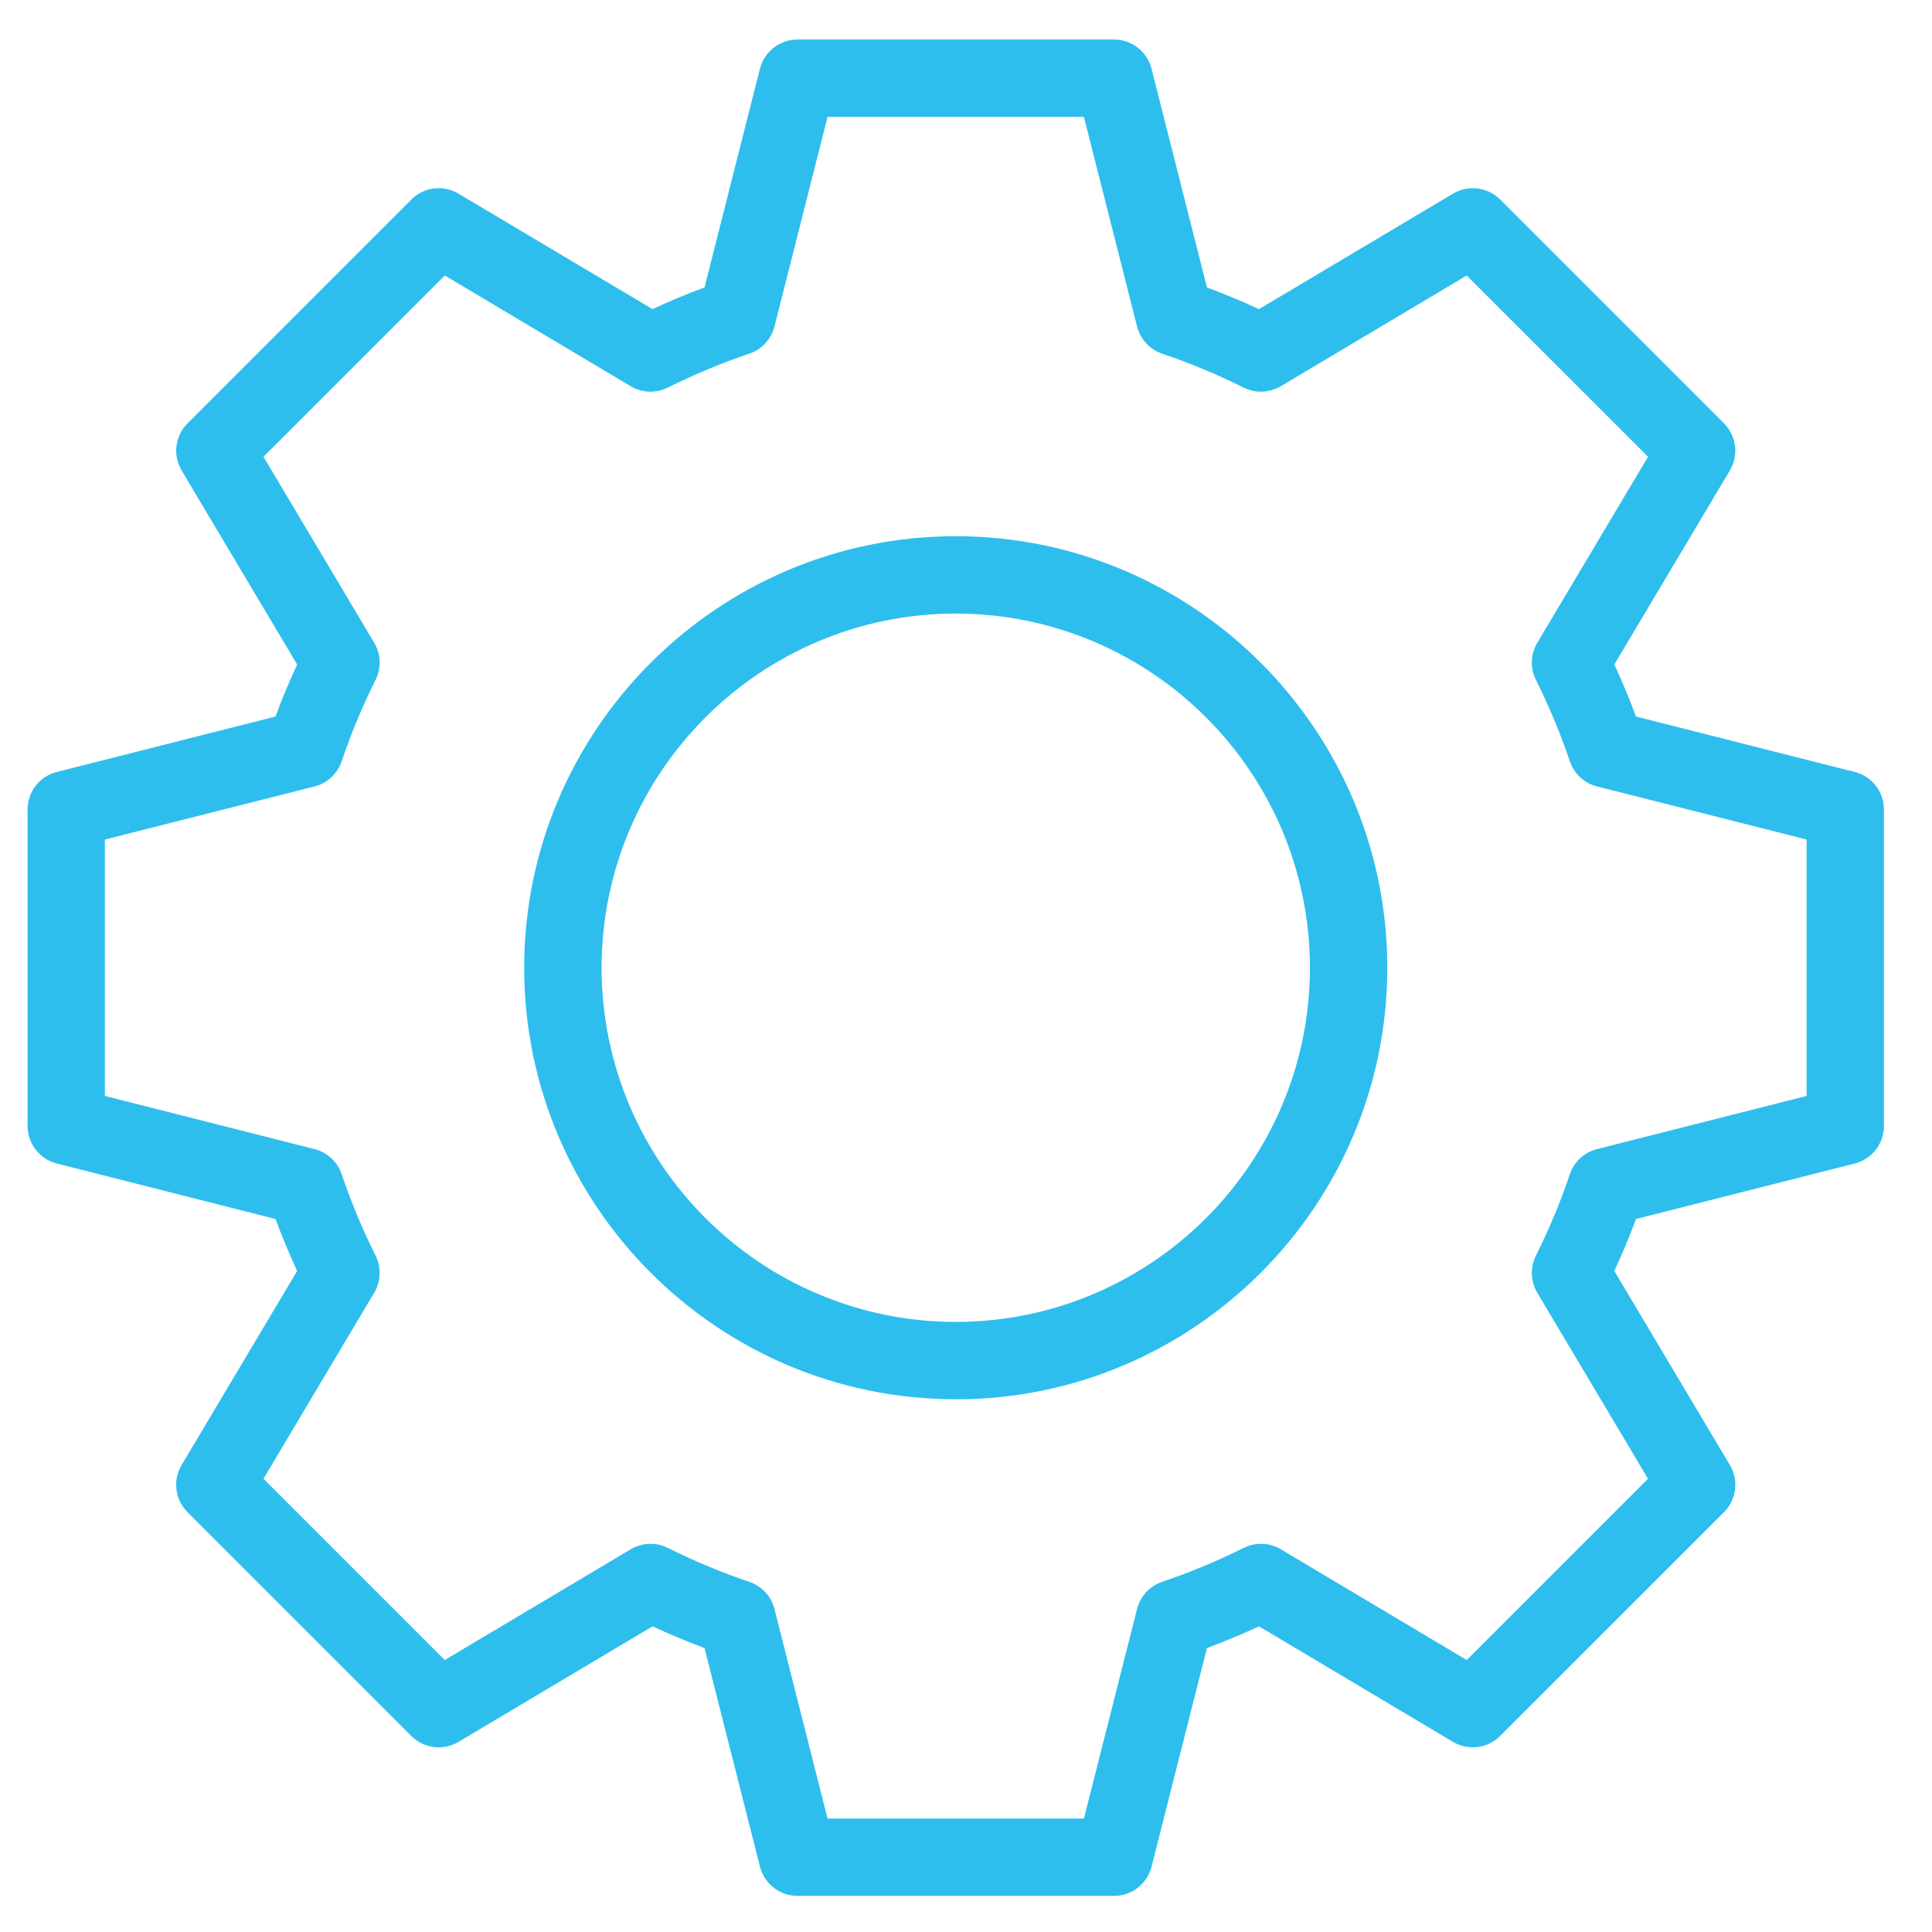
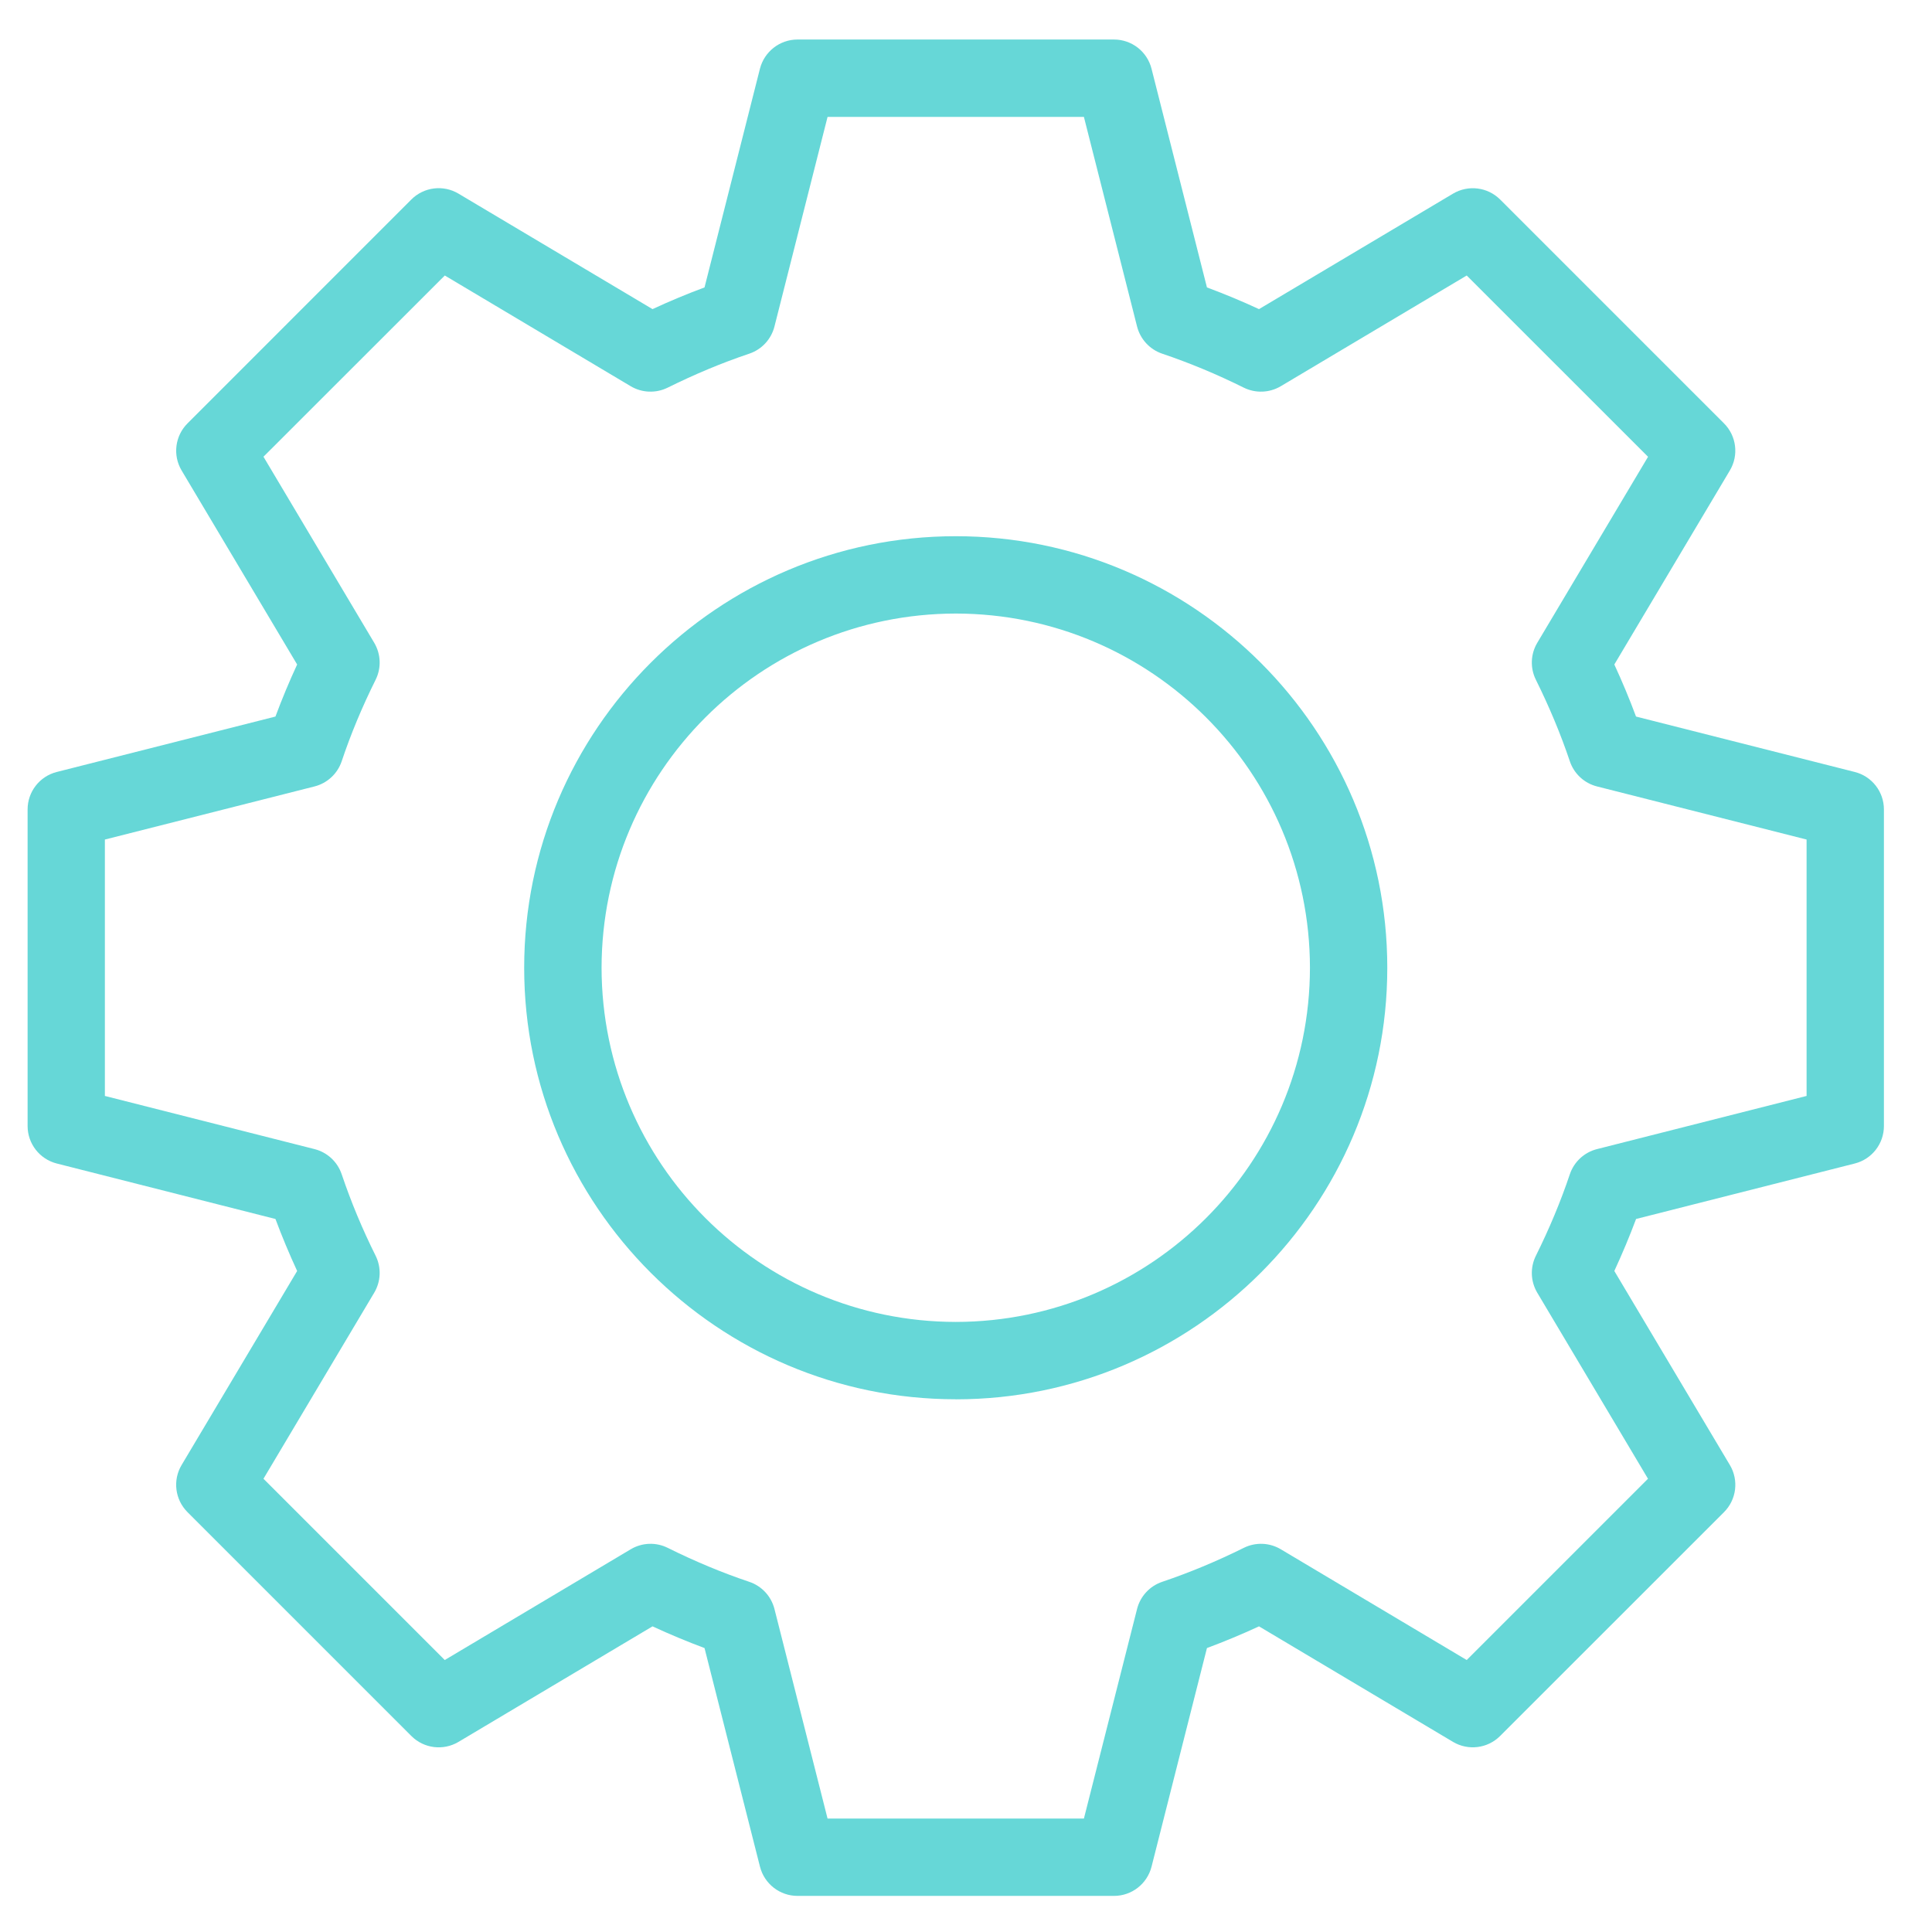
<svg xmlns="http://www.w3.org/2000/svg" width="35" height="35" viewBox="0 0 35 35">
-   <g fill="#2EBEED" fill-rule="nonzero">
+   <g fill="#66D7D7" fill-rule="nonzero">
    <path d="M17.315 25.35c4.31 0 7.817-3.507 7.817-7.818 0-4.31-3.507-7.818-7.817-7.818-4.311 0-7.819 3.507-7.819 7.818 0 4.31 3.508 7.817 7.819 7.817zm0-14.235a6.424 6.424 0 0 1 6.416 6.417 6.424 6.424 0 0 1-6.416 6.416 6.424 6.424 0 0 1-6.417-6.416 6.424 6.424 0 0 1 6.417-6.417z" />
    <path d="M1.028 21.078l3.962 1.005c.117.313.248.628.393.942L3.29 26.54a.7.7 0 0 0 .107.854l4.055 4.055a.7.7 0 0 0 .854.107l3.515-2.093c.313.145.628.276.942.393l1.005 3.962c.08.31.358.528.68.528h5.733c.321 0 .6-.217.68-.528l1.004-3.962c.314-.117.63-.248.943-.393l3.515 2.093a.7.7 0 0 0 .853-.107l4.056-4.055a.7.7 0 0 0 .106-.854l-2.093-3.515c.145-.314.277-.629.394-.942l3.962-1.005a.7.7 0 0 0 .528-.68v-5.734a.7.7 0 0 0-.528-.679l-3.963-1.004a13.17 13.17 0 0 0-.393-.943l2.093-3.515a.7.7 0 0 0-.106-.853l-4.056-4.056a.702.702 0 0 0-.853-.106L22.808 5.6a13.07 13.07 0 0 0-.943-.393l-1.004-3.962a.701.701 0 0 0-.68-.529h-5.734c-.32 0-.6.218-.68.529l-1.004 3.962c-.315.117-.63.248-.942.393L8.306 3.508a.7.7 0 0 0-.854.106L3.397 7.67a.7.7 0 0 0-.107.853l2.093 3.515a13.17 13.17 0 0 0-.393.943l-3.962 1.004a.7.7 0 0 0-.528.68v5.734c0 .32.218.6.528.679zm.873-5.869l3.797-.962a.701.701 0 0 0 .492-.456c.163-.488.37-.984.615-1.477a.7.7 0 0 0-.026-.67l-2.006-3.37 3.285-3.283 3.368 2.006a.704.704 0 0 0 .671.025c.488-.242.985-.45 1.477-.615a.701.701 0 0 0 .456-.492l.962-3.797h4.644l.963 3.797c.059.23.23.416.455.492.492.166.99.373 1.477.615a.704.704 0 0 0 .671-.025l3.369-2.006 3.285 3.284-2.007 3.37a.7.7 0 0 0-.025.67c.244.492.451.988.615 1.476a.701.701 0 0 0 .492.456l3.797.962v4.645l-3.797.963a.701.701 0 0 0-.492.456c-.163.486-.37.983-.615 1.476a.7.7 0 0 0 .025.67l2.006 3.37-3.284 3.284-3.369-2.007a.7.7 0 0 0-.67-.025c-.491.244-.988.45-1.477.615a.701.701 0 0 0-.456.492l-.963 3.797h-4.644l-.962-3.797a.701.701 0 0 0-.457-.492c-.489-.164-.985-.371-1.476-.615a.7.7 0 0 0-.67.025l-3.37 2.007-3.284-3.284 2.006-3.37a.7.7 0 0 0 .026-.67 11.65 11.65 0 0 1-.615-1.476.701.701 0 0 0-.492-.456L1.9 19.854v-4.645z" />
  </g>
</svg>
